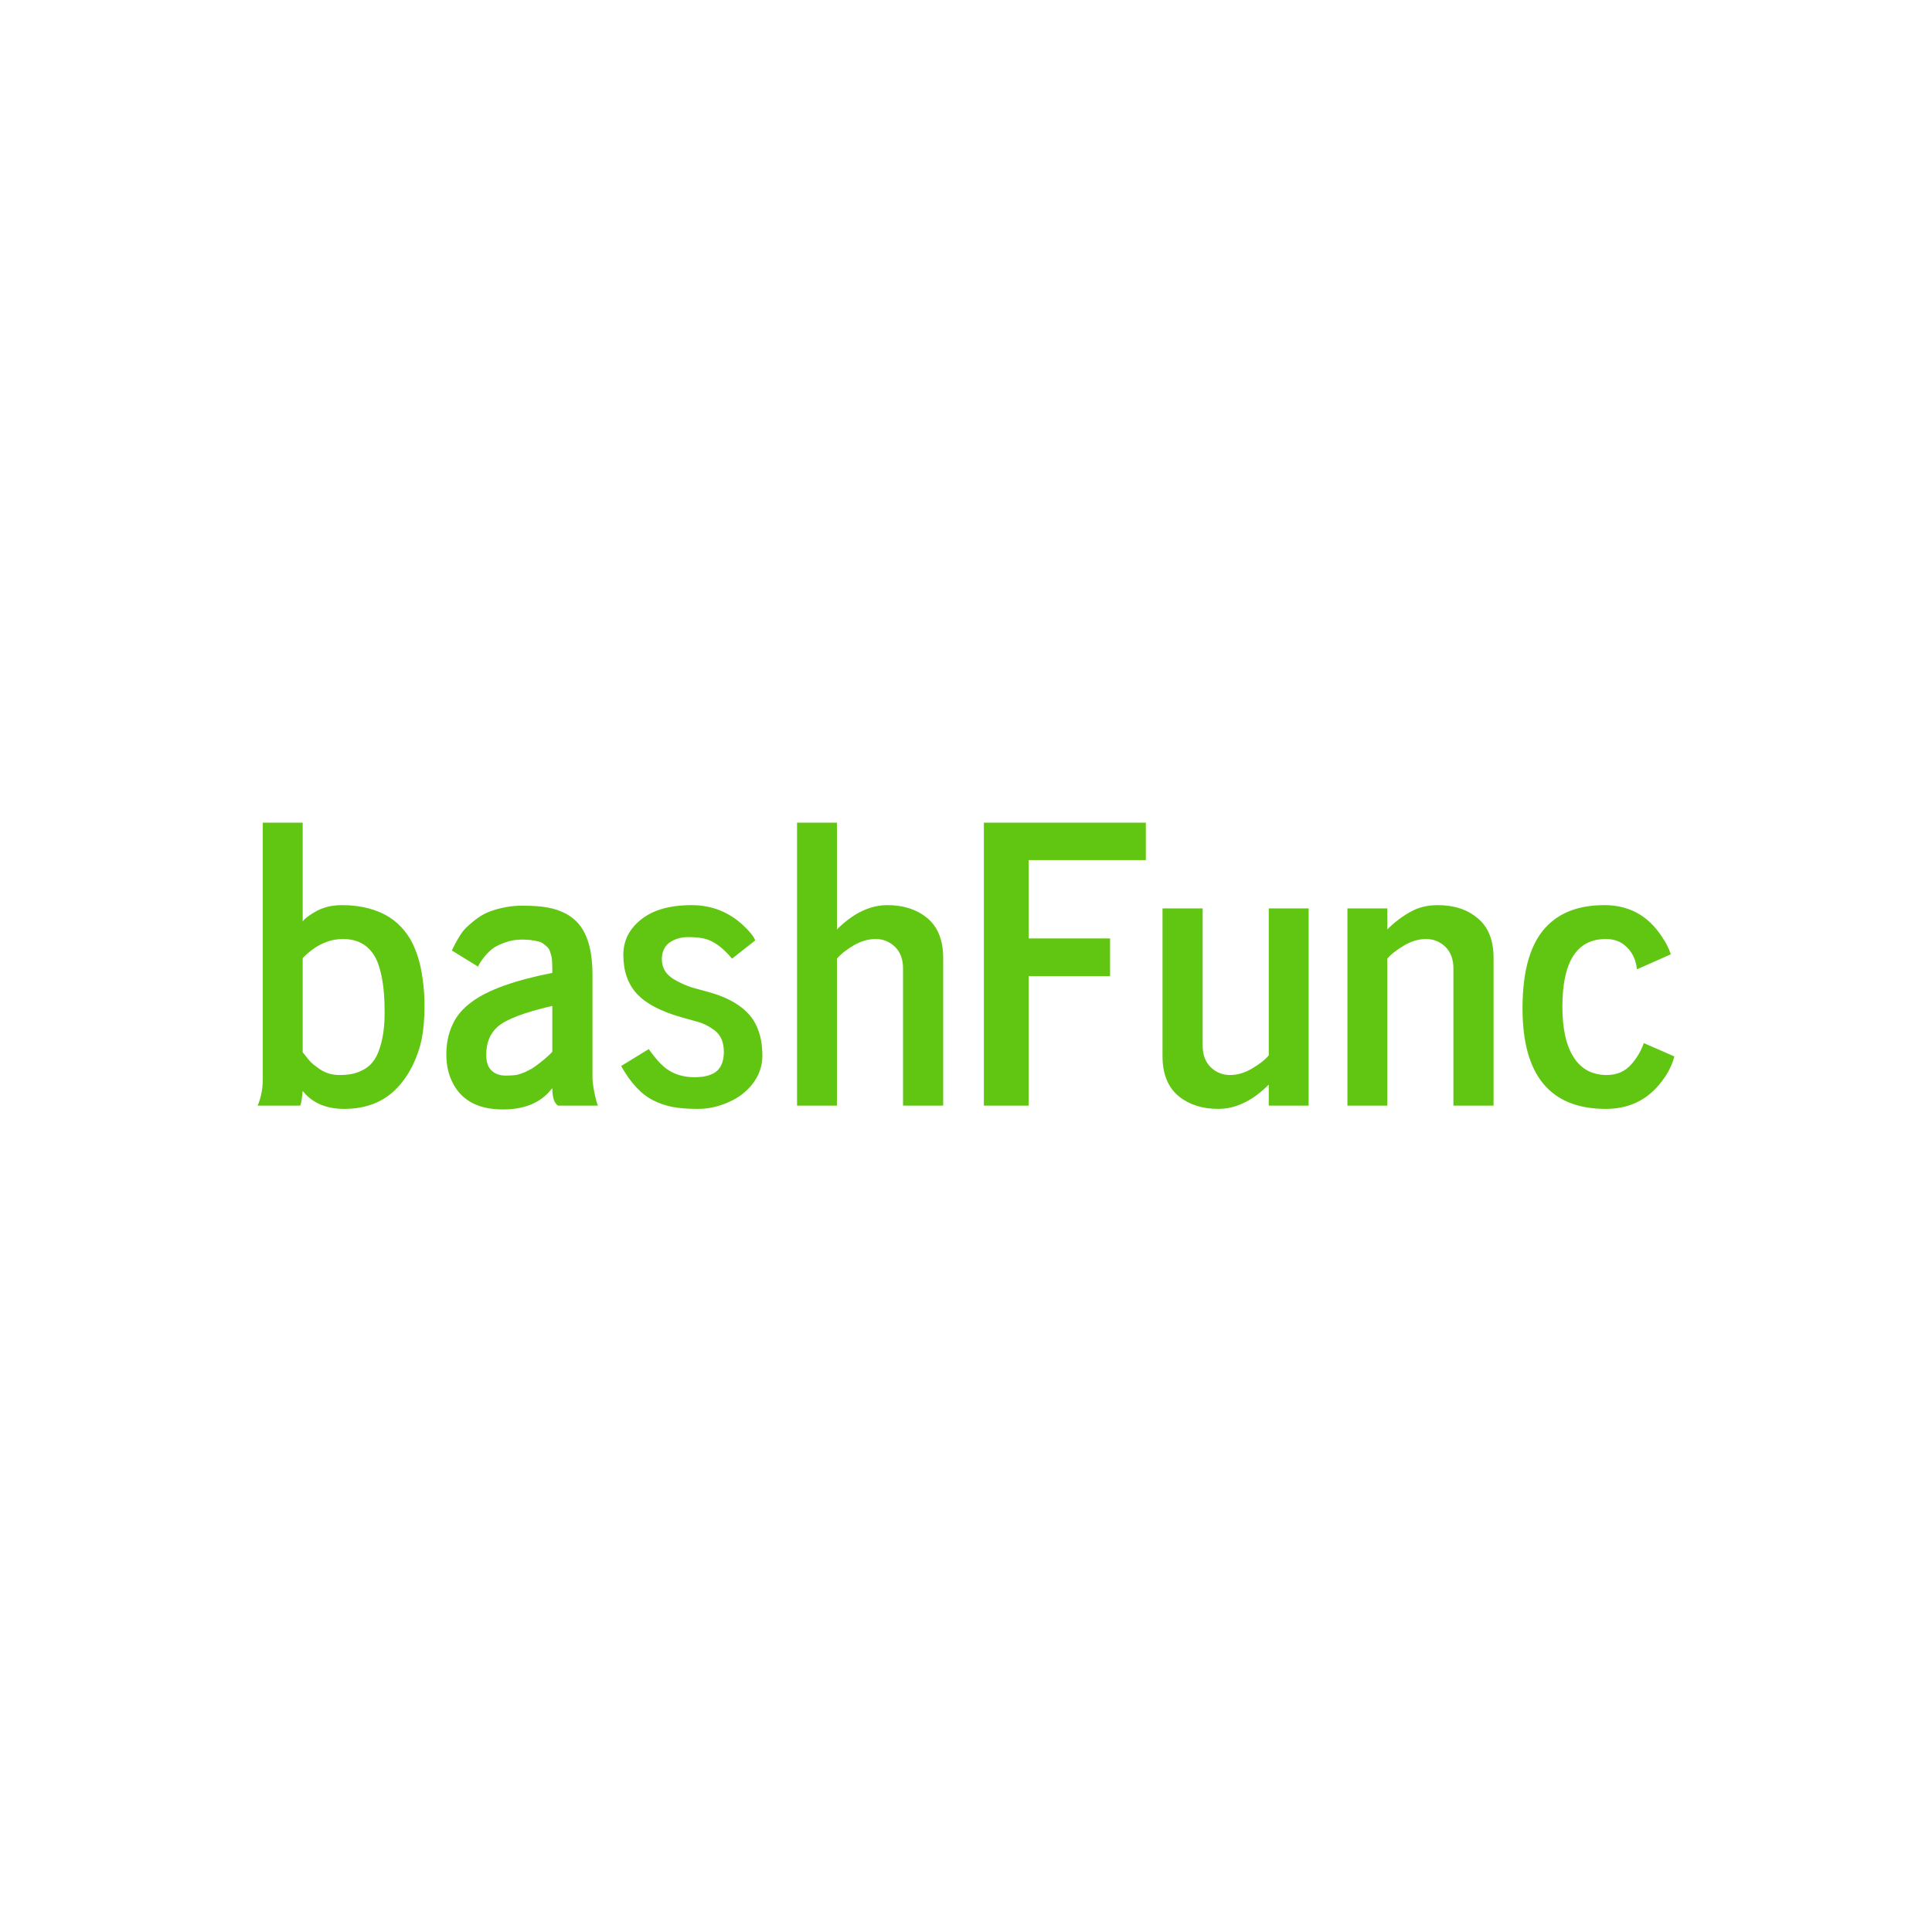
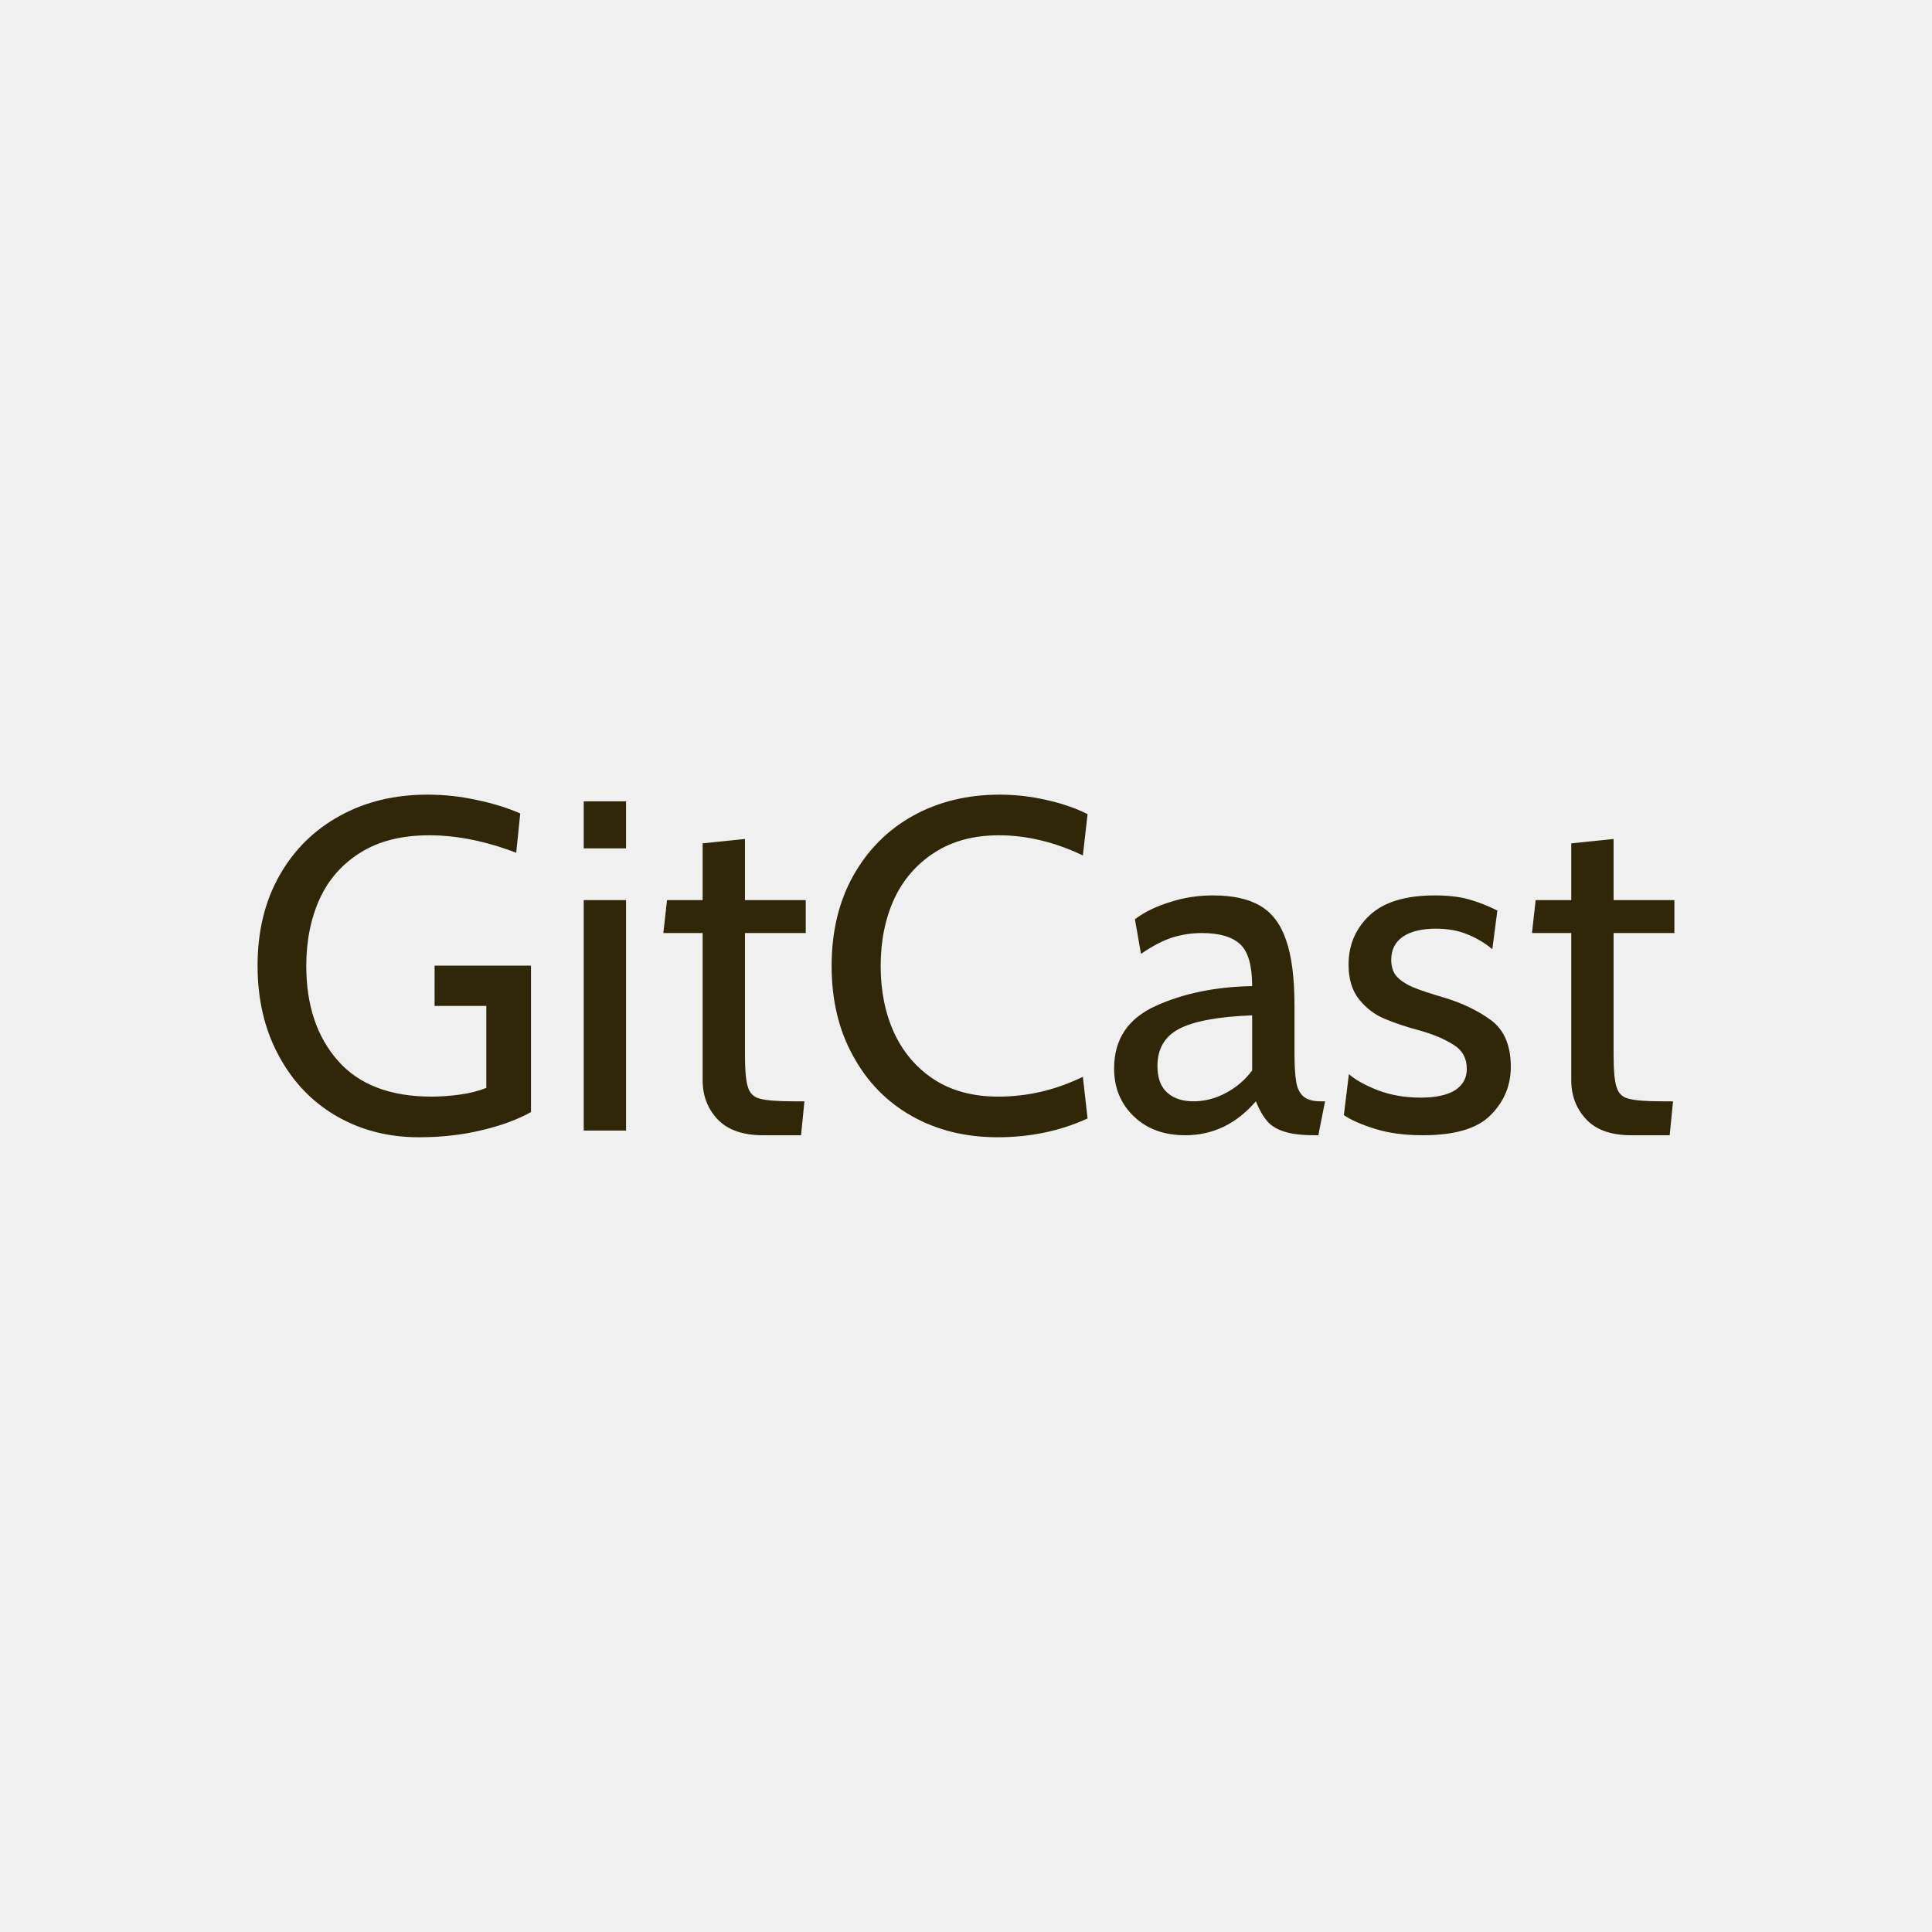
<svg xmlns="http://www.w3.org/2000/svg" data-v-fde0c5aa="" viewBox="0 0 300 300" class="font">
  <defs data-v-fde0c5aa="" />
-   <rect data-v-fde0c5aa="" fill="#FFFFFF" x="0" y="0" width="300px" height="300px" class="logo-background-square" />
+   <rect data-v-fde0c5aa="" fill="transparent" x="0" y="0" width="300px" height="300px" class="logo-background-square" />
  <defs data-v-fde0c5aa="" />
-   <g data-v-fde0c5aa="" id="de3fb6d2-8a98-41fe-ae6d-5eb343fdd39f" fill="#61C611" transform="matrix(4.241283,0,0,4.241283,38.17757,97.03366)">
-     <path d="M3.56 11.50L3.56 11.50L3.56 11.50Q2.76 11.50 2.08 12.20L2.08 12.20L2.08 15.65L2.08 15.65Q2.09 15.65 2.18 15.77L2.18 15.77L2.18 15.77Q2.27 15.89 2.37 16.00L2.37 16.00L2.37 16.00Q2.47 16.10 2.63 16.21L2.63 16.21L2.63 16.21Q2.97 16.48 3.43 16.48L3.43 16.48L3.43 16.48Q3.88 16.48 4.17 16.35L4.17 16.35L4.17 16.35Q4.46 16.23 4.63 16.02L4.63 16.02L4.63 16.02Q4.80 15.82 4.90 15.50L4.90 15.50L4.90 15.50Q5.08 14.96 5.08 14.21L5.08 14.21L5.08 14.21Q5.08 13.45 4.99 12.97L4.99 12.97L4.99 12.97Q4.90 12.49 4.76 12.21L4.76 12.21L4.76 12.21Q4.62 11.94 4.41 11.77L4.41 11.77L4.41 11.77Q4.07 11.50 3.56 11.50ZM2.08 17.06L2.08 17.06L2.08 17.06Q2.03 17.60 1.98 17.60L1.98 17.60L0.43 17.60L0.43 17.60Q0.62 17.16 0.62 16.62L0.62 16.62L0.62 7.24L2.08 7.24L2.08 10.86L2.08 10.86Q2.21 10.68 2.60 10.47L2.60 10.47L2.60 10.47Q2.99 10.26 3.52 10.26L3.52 10.26L3.52 10.26Q4.05 10.26 4.50 10.38L4.50 10.38L4.50 10.38Q4.94 10.50 5.25 10.70L5.25 10.70L5.25 10.70Q5.56 10.90 5.80 11.19L5.80 11.19L5.80 11.19Q6.04 11.49 6.17 11.81L6.17 11.81L6.17 11.81Q6.31 12.13 6.40 12.54L6.40 12.54L6.40 12.54Q6.54 13.23 6.54 13.94L6.54 13.94L6.54 13.94Q6.54 14.65 6.44 15.15L6.44 15.15L6.44 15.15Q6.34 15.65 6.11 16.12L6.11 16.12L6.11 16.12Q5.88 16.59 5.54 16.95L5.54 16.95L5.54 16.95Q4.81 17.72 3.60 17.72L3.60 17.72L3.60 17.72Q2.60 17.72 2.08 17.06ZM8.80 15.74L8.80 15.74L8.80 15.74Q8.80 16.14 9.00 16.32L9.00 16.32L9.00 16.32Q9.20 16.50 9.50 16.50L9.50 16.50L9.50 16.50Q9.79 16.50 9.94 16.47L9.94 16.47L9.94 16.47Q10.08 16.43 10.23 16.37L10.23 16.37L10.48 16.24L10.48 16.24Q10.59 16.17 10.73 16.06L10.73 16.06L10.92 15.91L10.92 15.91Q10.98 15.86 11.10 15.75L11.10 15.75L11.22 15.63L11.22 13.95L11.22 13.95Q9.69 14.30 9.22 14.71L9.22 14.71L9.22 14.71Q8.80 15.08 8.80 15.74ZM12.89 17.60L11.43 17.60L11.43 17.60Q11.22 17.47 11.22 16.96L11.22 16.96L11.09 17.11L11.09 17.11Q10.51 17.74 9.41 17.74L9.41 17.74L9.41 17.74Q8.09 17.74 7.59 16.80L7.59 16.80L7.59 16.80Q7.34 16.34 7.34 15.73L7.34 15.73L7.34 15.73Q7.34 15.12 7.56 14.65L7.56 14.65L7.56 14.65Q7.77 14.17 8.26 13.81L8.26 13.81L8.26 13.81Q9.14 13.15 11.22 12.74L11.22 12.74L11.22 12.74Q11.22 12.25 11.19 12.14L11.19 12.14L11.19 12.14Q11.16 12.03 11.13 11.94L11.13 11.94L11.13 11.94Q11.09 11.84 11.03 11.79L11.03 11.79L11.03 11.79Q10.98 11.74 10.90 11.68L10.90 11.68L10.90 11.68Q10.81 11.61 10.71 11.59L10.71 11.59L10.71 11.59Q10.44 11.52 10.11 11.52L10.11 11.52L10.11 11.52Q9.79 11.52 9.51 11.62L9.51 11.62L9.51 11.62Q9.22 11.72 9.05 11.84L9.05 11.84L9.05 11.84Q8.89 11.96 8.75 12.13L8.75 12.13L8.75 12.13Q8.57 12.35 8.50 12.51L8.50 12.51L7.54 11.92L7.54 11.92Q7.84 11.30 8.06 11.09L8.06 11.09L8.06 11.09Q8.28 10.88 8.49 10.73L8.49 10.73L8.49 10.73Q8.70 10.58 8.94 10.49L8.94 10.49L8.94 10.49Q9.52 10.28 10.11 10.28L10.11 10.28L10.11 10.28Q10.71 10.28 11.06 10.35L11.06 10.35L11.06 10.35Q11.41 10.41 11.73 10.58L11.73 10.58L11.73 10.58Q12.04 10.75 12.25 11.03L12.25 11.03L12.25 11.03Q12.69 11.63 12.69 12.80L12.69 12.80L12.69 16.58L12.69 16.58Q12.69 16.77 12.76 17.12L12.76 17.12L12.76 17.12Q12.83 17.47 12.89 17.60L12.89 17.60ZM13.74 16.15L13.74 16.15L14.75 15.53L14.75 15.53Q14.99 15.87 15.20 16.08L15.20 16.08L15.20 16.08Q15.68 16.56 16.42 16.56L16.42 16.56L16.42 16.56Q17.01 16.56 17.27 16.31L17.27 16.31L17.27 16.31Q17.50 16.08 17.50 15.63L17.50 15.63L17.50 15.63Q17.50 15.11 17.17 14.85L17.17 14.85L17.17 14.85Q16.86 14.62 16.57 14.54L16.57 14.54L15.93 14.36L15.93 14.36Q14.81 14.04 14.32 13.51L14.32 13.51L14.32 13.51Q13.82 12.97 13.82 12.08L13.82 12.08L13.82 12.08Q13.82 11.32 14.44 10.81L14.44 10.81L14.44 10.81Q15.10 10.26 16.32 10.26L16.32 10.26L16.32 10.26Q17.42 10.26 18.22 11.01L18.22 11.01L18.22 11.01Q18.56 11.33 18.65 11.55L18.65 11.55L17.80 12.22L17.80 12.22Q17.32 11.64 16.84 11.50L16.84 11.50L16.84 11.50Q16.60 11.43 16.20 11.43L16.20 11.43L16.20 11.43Q15.80 11.43 15.51 11.63L15.51 11.63L15.51 11.63Q15.23 11.84 15.23 12.24L15.23 12.24L15.23 12.24Q15.23 12.69 15.63 12.95L15.63 12.95L15.63 12.95Q15.99 13.17 16.35 13.28L16.35 13.28L16.97 13.45L16.97 13.45Q18.42 13.86 18.76 14.84L18.76 14.84L18.76 14.84Q18.91 15.24 18.91 15.78L18.91 15.78L18.91 15.78Q18.91 16.32 18.57 16.78L18.57 16.78L18.57 16.78Q18.23 17.23 17.68 17.47L17.68 17.47L17.68 17.47Q17.12 17.72 16.56 17.72L16.56 17.72L16.56 17.72Q16.00 17.72 15.63 17.65L15.63 17.65L15.63 17.65Q15.26 17.58 14.92 17.41L14.92 17.41L14.92 17.41Q14.26 17.08 13.74 16.15ZM25.53 12.19L25.53 12.19L25.53 17.60L24.06 17.60L24.06 12.57L24.06 12.57Q24.06 12.08 23.77 11.79L23.77 11.79L23.77 11.79Q23.47 11.50 23.06 11.50L23.06 11.50L23.06 11.50Q22.65 11.50 22.24 11.74L22.24 11.74L22.24 11.74Q21.84 11.98 21.64 12.22L21.64 12.22L21.64 17.60L20.18 17.60L20.18 7.24L21.64 7.24L21.64 11.15L21.64 11.15Q22.53 10.26 23.49 10.26L23.49 10.26L23.49 10.26Q24.35 10.26 24.92 10.71L24.92 10.71L24.92 10.71Q25.53 11.20 25.53 12.19ZM28.66 17.60L27.02 17.60L27.02 7.24L32.95 7.24L32.95 8.61L28.66 8.61L28.66 11.48L31.64 11.48L31.64 12.86L28.66 12.86L28.66 17.60ZM33.56 15.79L33.56 15.79L33.56 10.38L35.03 10.38L35.03 15.41L35.03 15.41Q35.03 15.90 35.32 16.19L35.32 16.19L35.32 16.19Q35.62 16.48 36.03 16.48L36.03 16.48L36.03 16.48Q36.44 16.48 36.84 16.24L36.84 16.24L36.84 16.24Q37.25 16.00 37.45 15.76L37.45 15.76L37.45 10.38L38.91 10.38L38.91 17.60L37.45 17.60L37.45 16.83L37.45 16.83Q36.56 17.72 35.60 17.72L35.60 17.72L35.60 17.72Q34.74 17.72 34.17 17.27L34.17 17.27L34.17 17.27Q33.56 16.78 33.56 15.79ZM45.68 12.19L45.68 12.19L45.68 17.60L44.21 17.60L44.21 12.57L44.21 12.57Q44.21 12.08 43.92 11.79L43.92 11.79L43.92 11.79Q43.62 11.50 43.21 11.50L43.21 11.50L43.21 11.50Q42.80 11.50 42.40 11.74L42.40 11.74L42.40 11.74Q41.99 11.98 41.79 12.22L41.79 12.22L41.79 17.60L40.33 17.60L40.33 10.38L41.79 10.38L41.79 11.15L41.79 11.15Q42.19 10.75 42.63 10.51L42.63 10.51L42.63 10.51Q43.06 10.26 43.64 10.26L43.64 10.26L43.64 10.26Q44.53 10.26 45.10 10.74L45.10 10.74L45.10 10.74Q45.68 11.22 45.68 12.19ZM46.74 14.04L46.74 14.04L46.74 14.04Q46.74 11.89 47.67 10.99L47.67 10.99L47.67 10.99Q48.41 10.26 49.74 10.26L49.74 10.26L49.74 10.26Q51.07 10.26 51.82 11.38L51.82 11.38L51.82 11.38Q52.07 11.74 52.17 12.06L52.17 12.06L50.93 12.61L50.93 12.61Q50.87 12.04 50.47 11.72L50.47 11.72L50.47 11.72Q50.20 11.50 49.79 11.50L49.79 11.50L49.79 11.50Q48.20 11.50 48.20 13.98L48.20 13.98L48.20 13.98Q48.20 15.20 48.62 15.84L48.62 15.84L48.62 15.84Q49.03 16.48 49.83 16.48L49.83 16.48L49.83 16.48Q50.39 16.48 50.74 16.07L50.74 16.07L50.74 16.07Q51.04 15.72 51.18 15.31L51.18 15.31L52.30 15.80L52.30 15.80Q52.14 16.41 51.63 16.96L51.63 16.96L51.63 16.96Q50.91 17.72 49.79 17.72L49.79 17.72L49.79 17.72Q46.74 17.72 46.74 14.04Z" />
+   <g data-v-fde0c5aa="" id="940a8533-eef2-4984-ba5d-56a75d71d81f" fill="#2f2707" transform="matrix(5.215781,0,0,5.215781,37.12725,105.0852)">
+     <path d="M5.35 13.71L5.35 13.71Q3.99 13.71 2.90 13.08L2.90 13.08L2.90 13.08Q1.81 12.45 1.18 11.28L1.18 11.28L1.18 11.28Q0.55 10.12 0.55 8.60L0.55 8.60L0.55 8.60Q0.55 7.07 1.20 5.92L1.20 5.92L1.20 5.92Q1.85 4.77 3.00 4.14L3.00 4.14L3.00 4.14Q4.14 3.51 5.61 3.51L5.61 3.51L5.61 3.51Q6.36 3.51 7.08 3.67L7.08 3.67L7.08 3.67Q7.80 3.82 8.37 4.07L8.37 4.07L8.25 5.24L8.25 5.24Q6.89 4.72 5.66 4.72L5.66 4.72L5.66 4.72Q4.44 4.72 3.62 5.23L3.62 5.23L3.62 5.23Q2.80 5.74 2.40 6.61L2.40 6.61L2.40 6.61Q2.00 7.49 2.00 8.61L2.00 8.61L2.00 8.61Q2.00 10.37 2.95 11.44L2.95 11.44L2.95 11.44Q3.89 12.50 5.73 12.50L5.73 12.50L5.73 12.50Q6.12 12.50 6.57 12.44L6.57 12.44L6.57 12.44Q7.01 12.38 7.36 12.24L7.36 12.24L7.36 9.80L5.82 9.80L5.82 8.60L8.69 8.60L8.69 12.96L8.69 12.96Q8.08 13.30 7.22 13.50L7.22 13.50L7.22 13.50Q6.36 13.71 5.35 13.71L5.35 13.71ZM10.26 5.11L10.26 3.71L11.52 3.71L11.52 5.11L10.26 5.11ZM10.26 13.51L10.26 6.65L11.52 6.65L11.52 13.51L10.26 13.51ZM15.60 13.65L15.60 13.65Q14.69 13.65 14.24 13.17L14.24 13.17L14.24 13.17Q13.80 12.70 13.80 12.01L13.80 12.01L13.80 7.63L12.63 7.63L12.74 6.65L13.80 6.65L13.80 4.96L15.06 4.83L15.06 6.65L16.87 6.65L16.87 7.63L15.06 7.63L15.06 11.24L15.06 11.24Q15.06 11.96 15.15 12.22L15.15 12.22L15.15 12.22Q15.23 12.49 15.50 12.56L15.50 12.56L15.50 12.56Q15.78 12.64 16.51 12.64L16.51 12.64L16.83 12.64L16.73 13.65L15.60 13.65ZM22.58 13.71L22.58 13.71Q21.15 13.71 20.03 13.08L20.03 13.08L20.03 13.08Q18.91 12.45 18.28 11.29L18.28 11.29L18.28 11.29Q17.64 10.14 17.64 8.61L17.64 8.61L17.64 8.61Q17.64 7.08 18.28 5.93L18.28 5.93L18.28 5.93Q18.93 4.77 20.06 4.14L20.06 4.14L20.06 4.14Q21.20 3.51 22.64 3.51L22.64 3.51L22.64 3.51Q23.35 3.51 24.04 3.67L24.04 3.67L24.04 3.67Q24.72 3.82 25.26 4.09L25.26 4.09L25.12 5.32L25.12 5.32Q23.86 4.72 22.62 4.72L22.62 4.72L22.62 4.72Q21.50 4.72 20.71 5.23L20.71 5.23L20.71 5.23Q19.91 5.74 19.50 6.62L19.50 6.62L19.50 6.62Q19.10 7.50 19.10 8.61L19.10 8.61L19.10 8.61Q19.10 9.72 19.50 10.60L19.50 10.60L19.50 10.60Q19.91 11.48 20.69 11.99L20.69 11.99L20.69 11.99Q21.48 12.50 22.60 12.50L22.60 12.50L22.60 12.50Q23.91 12.50 25.12 11.91L25.12 11.91L25.26 13.15L25.26 13.15Q24.04 13.71 22.58 13.71L22.58 13.71ZM28.17 13.65L28.17 13.65Q27.22 13.65 26.64 13.09L26.64 13.09L26.64 13.09Q26.05 12.53 26.05 11.66L26.05 11.66L26.05 11.66Q26.05 10.36 27.29 9.80L27.29 9.80L27.29 9.80Q28.52 9.24 30.16 9.21L30.16 9.21L30.16 9.21Q30.16 8.29 29.80 7.96L29.80 7.96L29.80 7.96Q29.44 7.63 28.66 7.63L28.66 7.63L28.66 7.63Q28.22 7.63 27.79 7.76L27.79 7.76L27.79 7.76Q27.36 7.90 26.85 8.25L26.85 8.25L26.67 7.22L26.67 7.22Q27.09 6.90 27.71 6.71L27.71 6.71L27.71 6.71Q28.32 6.51 28.99 6.51L28.99 6.51L28.99 6.51Q29.88 6.51 30.40 6.82L30.40 6.82L30.40 6.82Q30.93 7.13 31.17 7.84L31.17 7.84L31.17 7.84Q31.42 8.55 31.42 9.80L31.42 9.80L31.42 11.20L31.42 11.20Q31.42 11.76 31.47 12.05L31.47 12.05L31.47 12.05Q31.51 12.33 31.68 12.49L31.68 12.49L31.68 12.49Q31.85 12.64 32.20 12.64L32.20 12.64L32.33 12.64L32.13 13.65L32.03 13.65L32.03 13.65Q31.44 13.65 31.11 13.54L31.11 13.54L31.11 13.54Q30.77 13.43 30.60 13.22L30.60 13.22L30.60 13.22Q30.42 13.01 30.27 12.64L30.27 12.64L30.27 12.64Q29.40 13.65 28.17 13.65L28.17 13.65ZM28.41 12.64L28.41 12.64Q28.91 12.64 29.38 12.39L29.38 12.39L29.38 12.39Q29.85 12.14 30.16 11.72L30.16 11.72L30.16 10.08L30.16 10.08Q28.64 10.14 27.99 10.48L27.99 10.48L27.99 10.48Q27.34 10.82 27.34 11.59L27.34 11.59L27.34 11.59Q27.34 12.12 27.63 12.38L27.63 12.38L27.63 12.38Q27.92 12.64 28.41 12.64L28.41 12.64ZM35.24 13.65L35.24 13.65Q34.43 13.65 33.82 13.46L33.82 13.46L33.82 13.46Q33.21 13.27 32.89 13.05L32.89 13.05L33.04 11.83L33.04 11.83Q33.32 12.08 33.90 12.31L33.90 12.31L33.90 12.31Q34.48 12.53 35.18 12.53L35.18 12.53L35.18 12.53Q35.84 12.53 36.20 12.31L36.20 12.31L36.20 12.31Q36.55 12.08 36.55 11.68L36.55 11.68L36.55 11.68Q36.55 11.20 36.16 10.96L36.16 10.96L36.16 10.96Q35.77 10.71 35.18 10.54L35.18 10.54L35.18 10.54Q34.54 10.37 34.10 10.18L34.10 10.18L34.10 10.18Q33.66 10.00 33.34 9.60L33.34 9.60L33.34 9.60Q33.03 9.21 33.03 8.57L33.03 8.57L33.03 8.57Q33.03 7.69 33.66 7.10L33.66 7.10L33.66 7.10Q34.29 6.51 35.60 6.51L35.60 6.51L35.60 6.51Q36.20 6.51 36.62 6.63L36.62 6.63L36.62 6.63Q37.04 6.75 37.46 6.96L37.46 6.96L37.31 8.11L37.31 8.11Q36.97 7.83 36.57 7.67L36.57 7.67L36.57 7.67Q36.16 7.50 35.63 7.50L35.63 7.50L35.63 7.50Q35.01 7.50 34.66 7.73L34.66 7.73L34.66 7.73Q34.30 7.97 34.30 8.43L34.30 8.43L34.30 8.43Q34.30 8.74 34.47 8.93L34.47 8.93L34.47 8.93Q34.64 9.11 34.94 9.24L34.94 9.24L34.94 9.24Q35.25 9.37 35.90 9.56L35.90 9.56L35.90 9.56Q36.69 9.80 37.28 10.23L37.28 10.23L37.28 10.23Q37.86 10.67 37.86 11.61L37.86 11.61L37.86 11.61Q37.86 12.45 37.26 13.05L37.26 13.05L37.26 13.05Q36.67 13.65 35.24 13.65L35.24 13.65ZM41.45 13.65L41.45 13.65Q40.54 13.65 40.10 13.17L40.10 13.17L40.10 13.17Q39.66 12.70 39.66 12.01L39.66 12.01L39.66 7.63L38.49 7.63L38.60 6.65L39.66 6.65L39.66 4.96L40.92 4.83L40.92 6.65L42.73 6.65L42.73 7.63L40.92 7.63L40.92 11.24L40.92 11.24Q40.92 11.96 41.01 12.22L41.01 12.22L41.01 12.22Q41.09 12.49 41.36 12.56L41.36 12.56L41.36 12.56Q41.64 12.64 42.36 12.64L42.36 12.64L42.69 12.64L42.59 13.65L41.45 13.65Z" />
  </g>
</svg>
